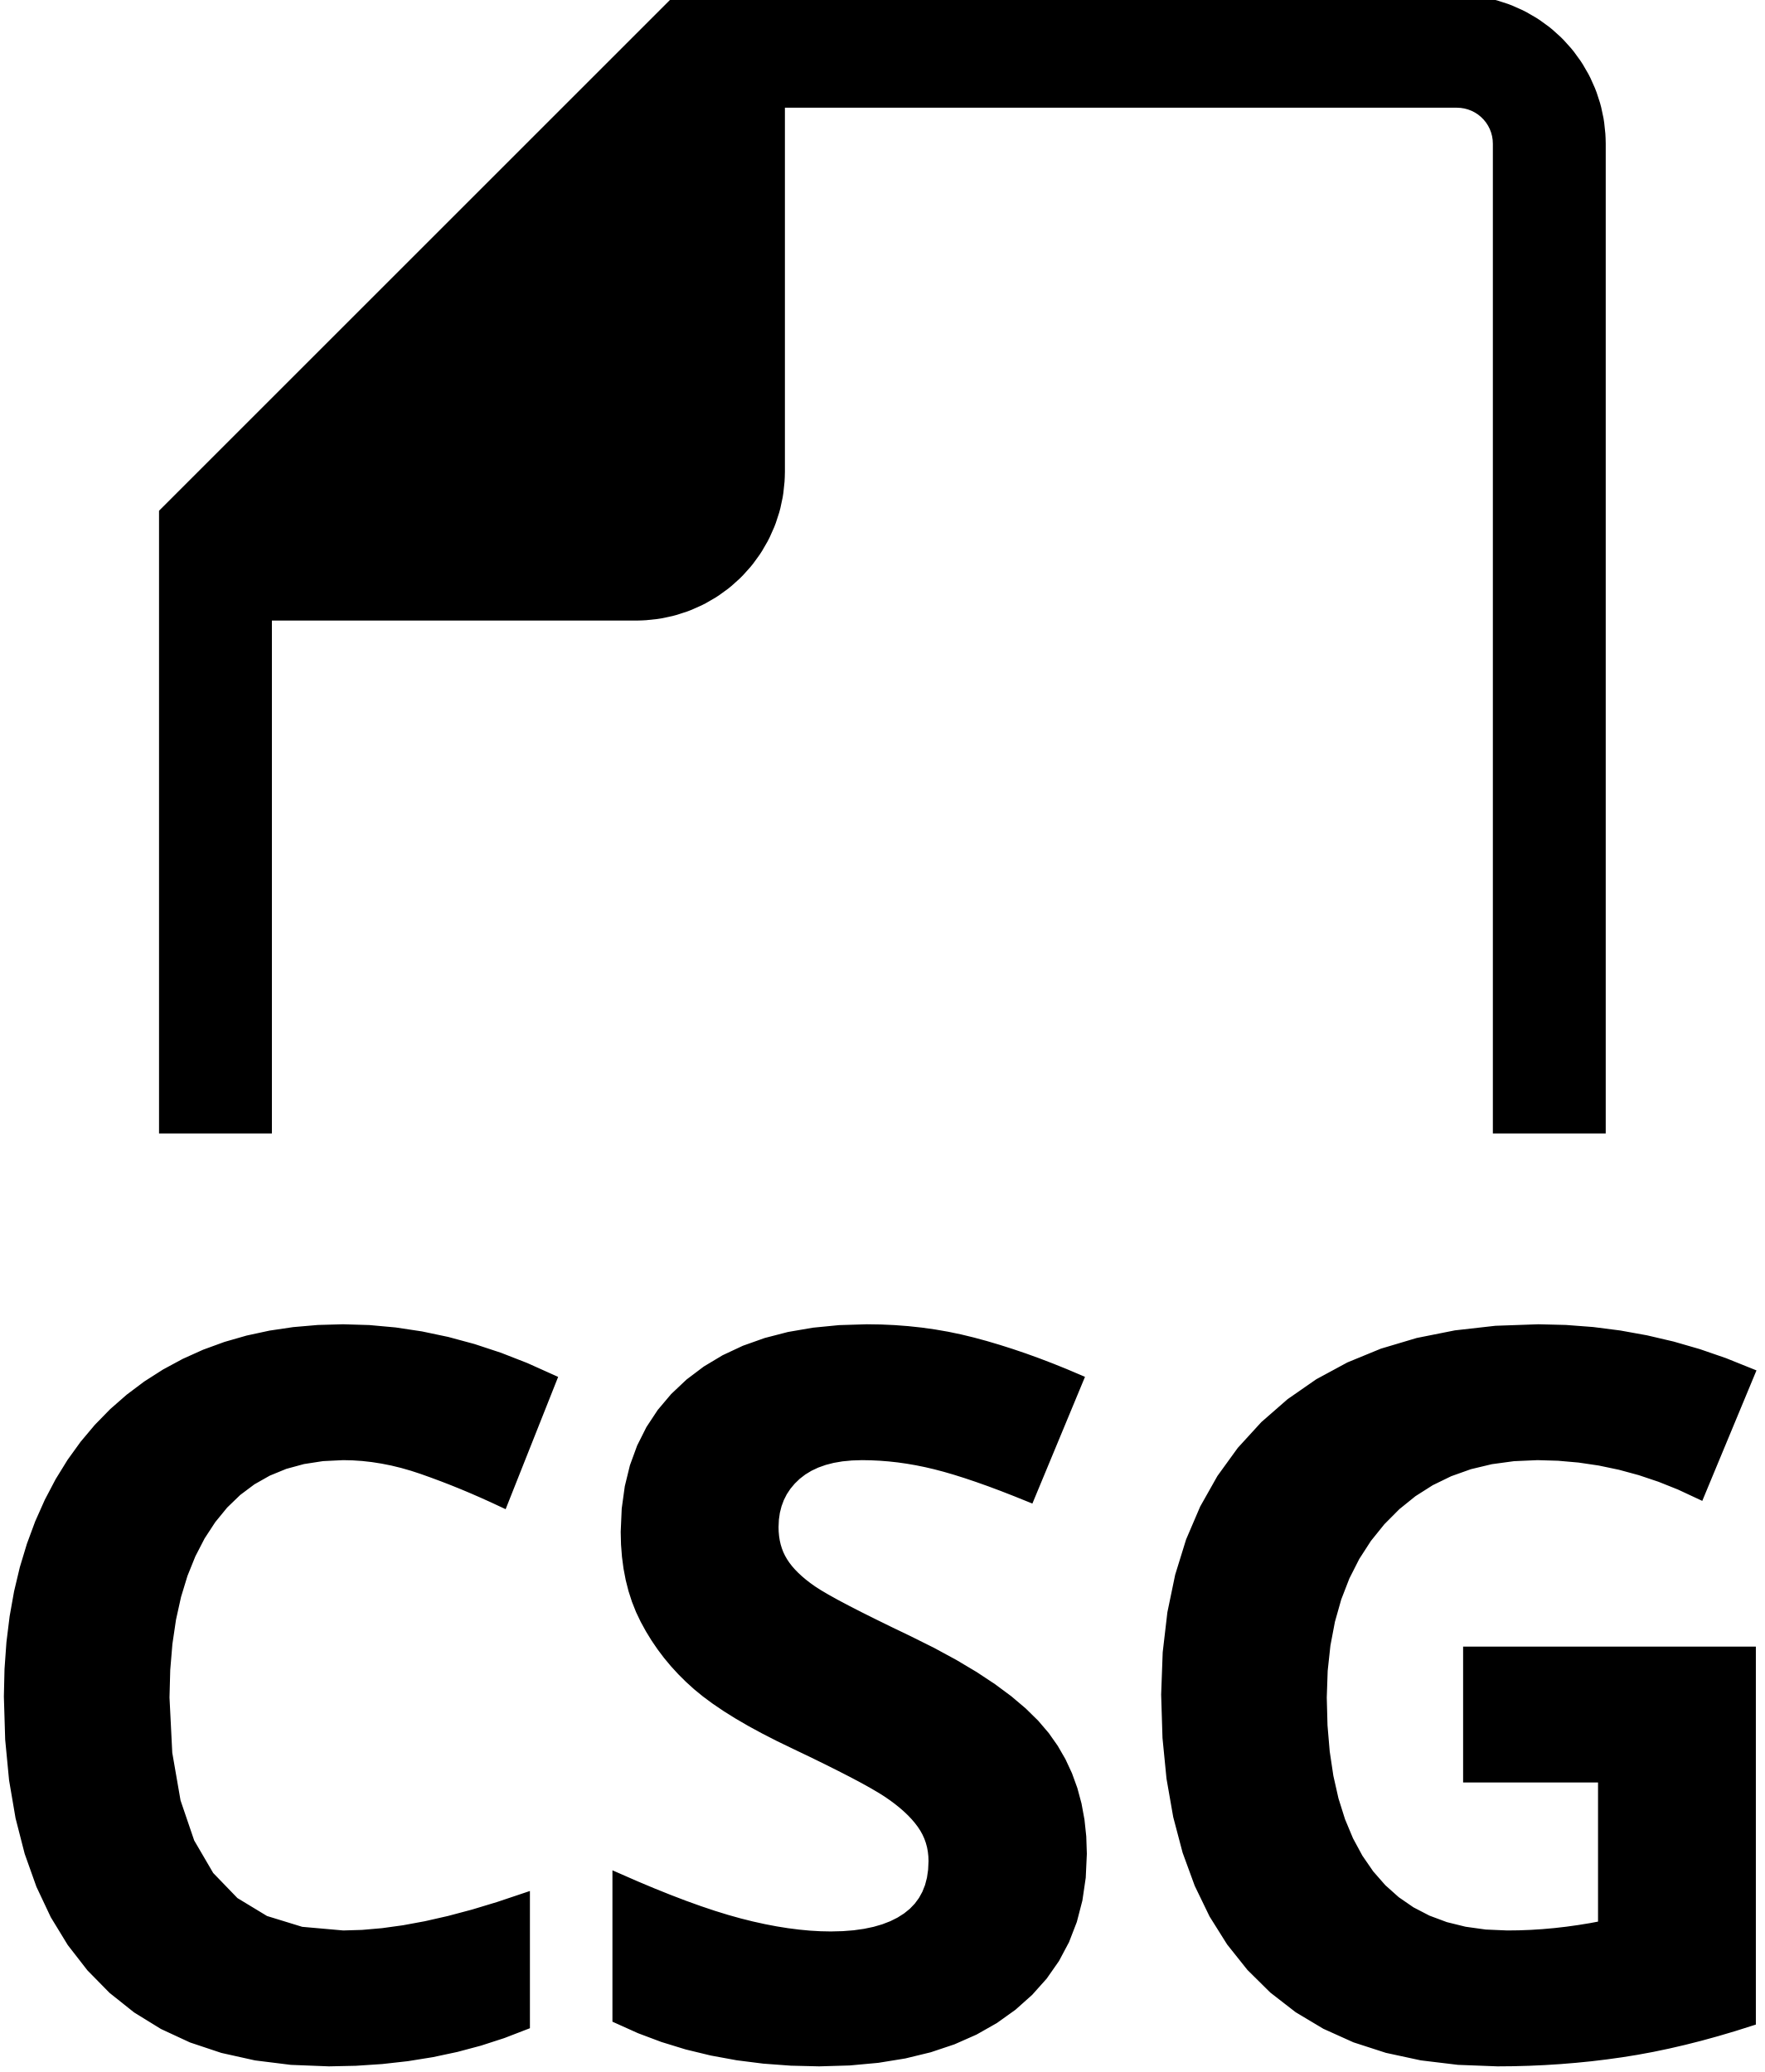
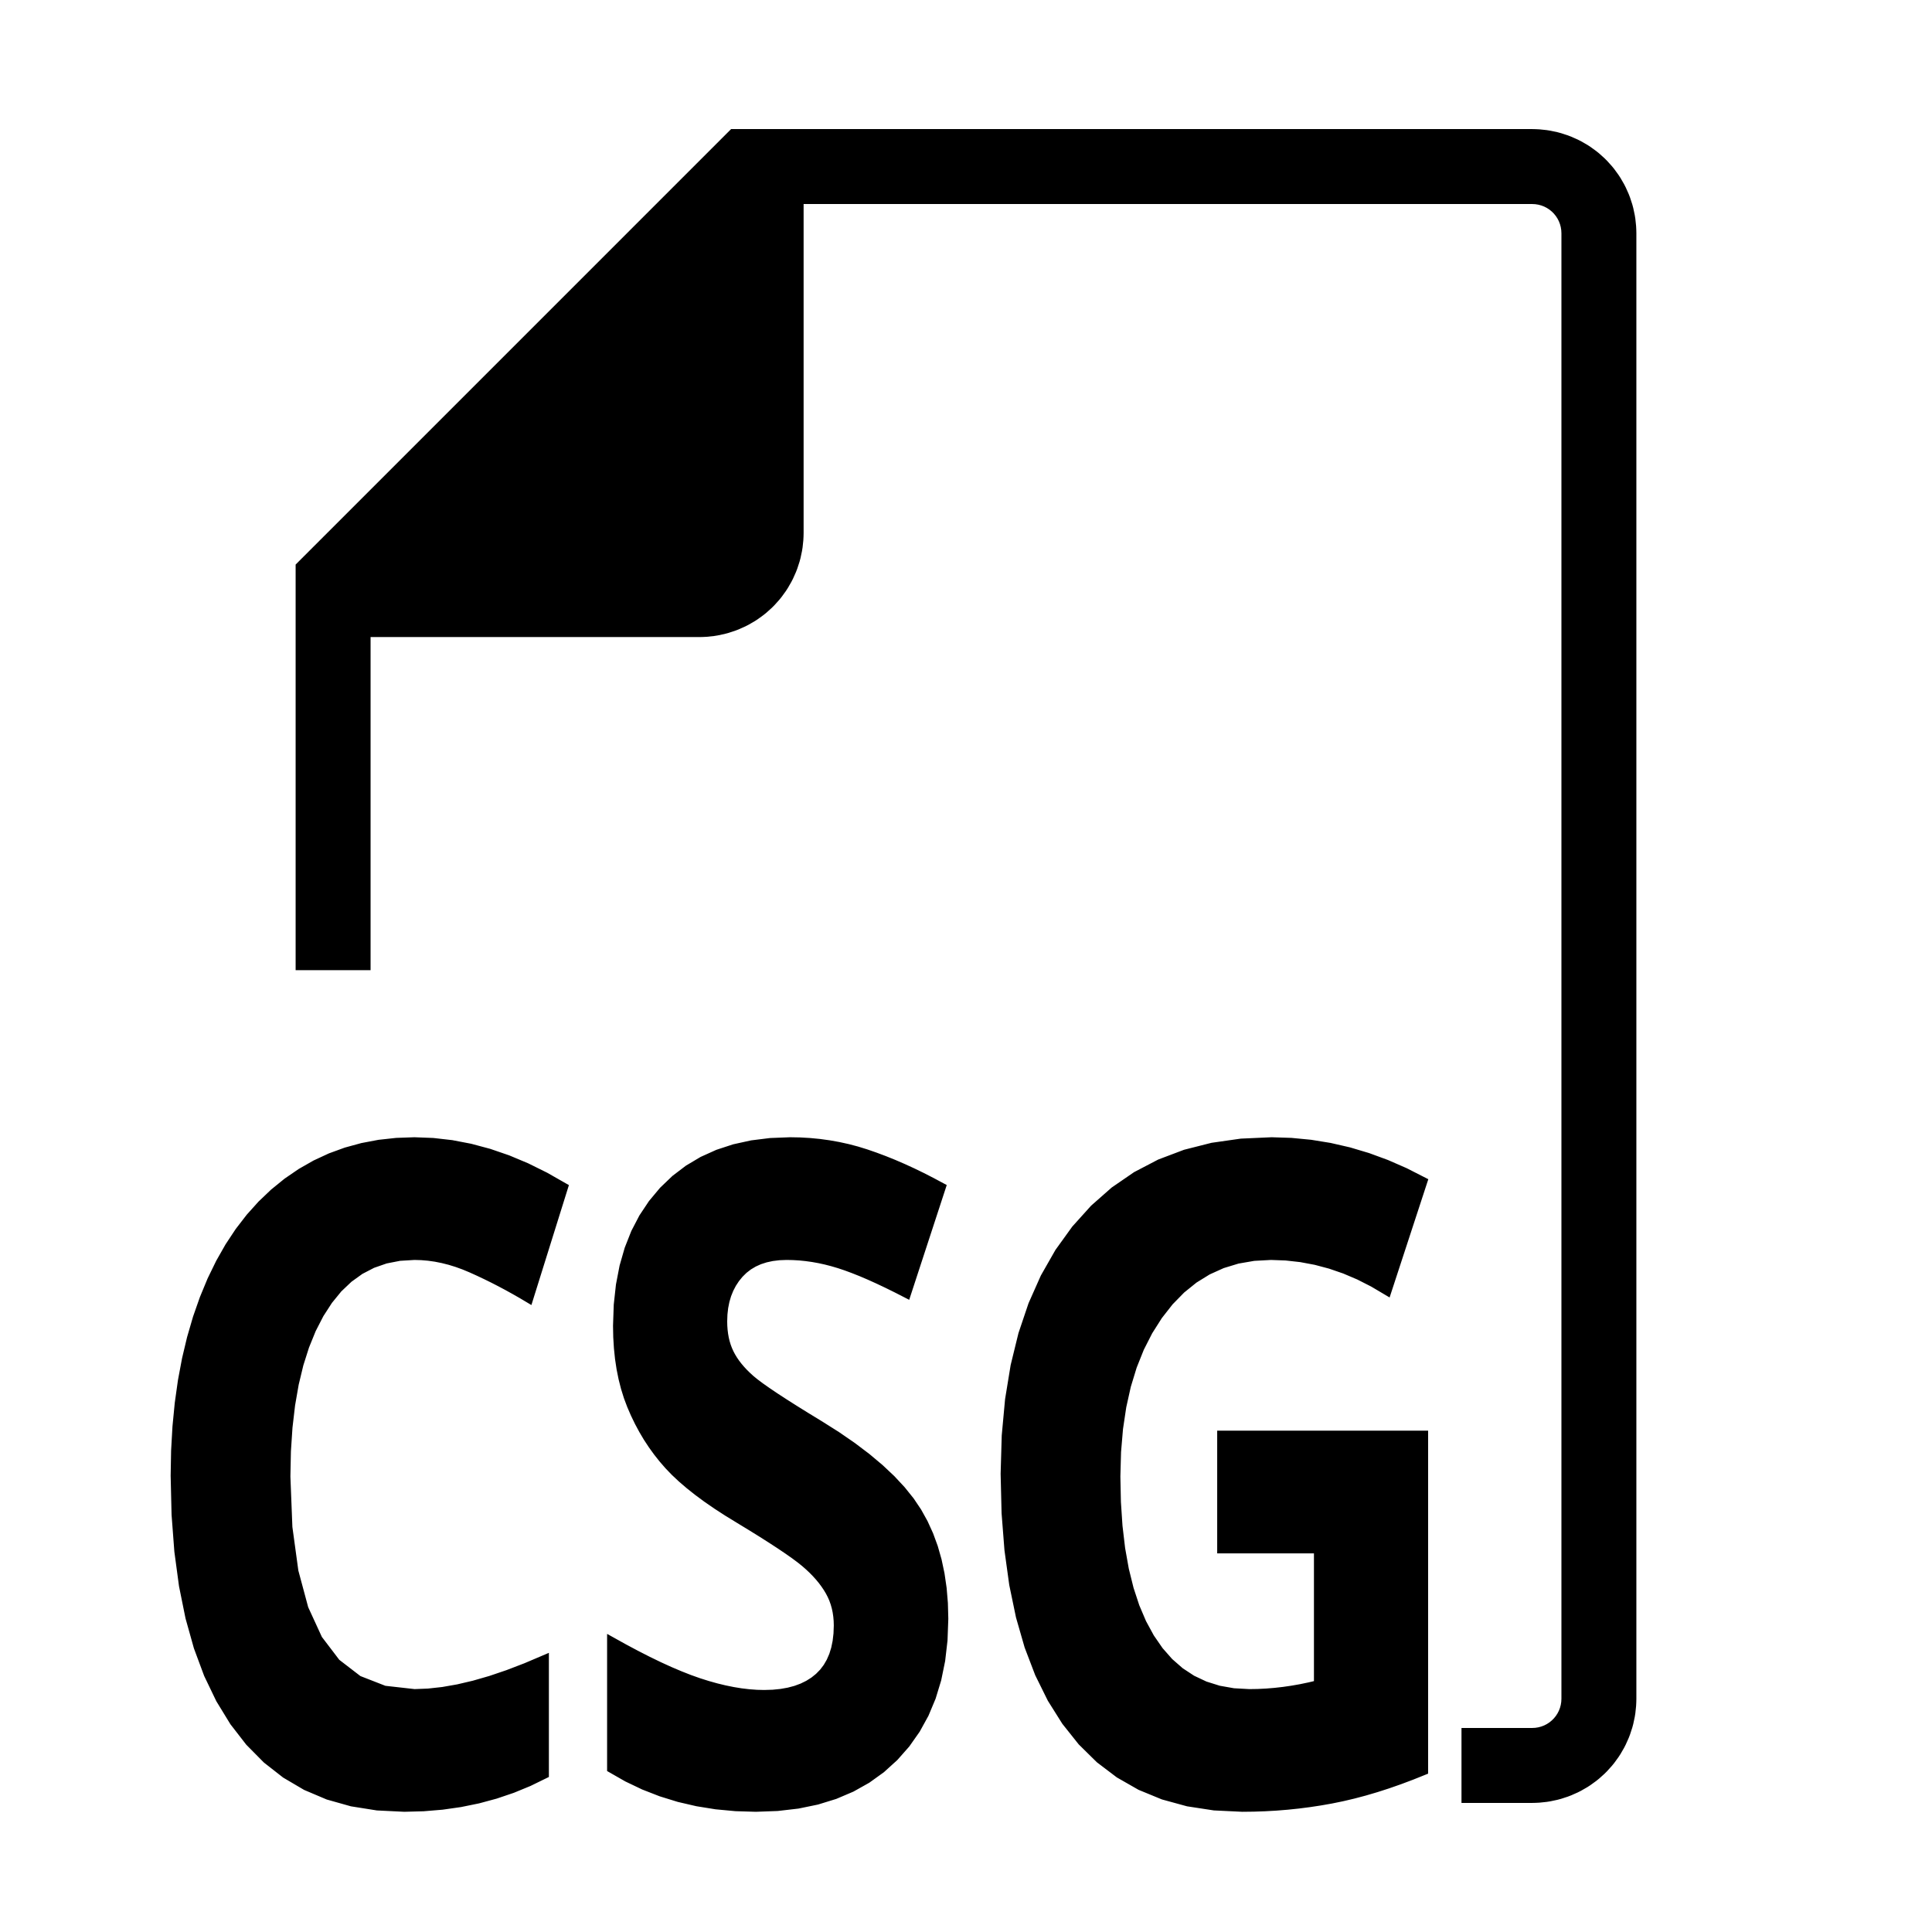
- <svg xmlns="http://www.w3.org/2000/svg" width="86mm" height="101mm" viewBox="-8 -100 86 101" version="1.1">
-   <path d=" M 5,-70 L 23,-70 L 23.262,-70.007 L 23.471,-70.018 L 23.991,-70.073 L 24.198,-70.105  L 24.71,-70.214 L 24.912,-70.268 L 25.41,-70.43 L 25.605,-70.505 L 26.083,-70.718 L 26.27,-70.813  L 26.723,-71.075 L 26.899,-71.189 L 27.322,-71.496 L 27.485,-71.628 L 27.874,-71.978 L 28.022,-72.126  L 28.372,-72.515 L 28.504,-72.678 L 28.811,-73.101 L 28.925,-73.277 L 29.187,-73.73 L 29.282,-73.917  L 29.495,-74.395 L 29.57,-74.59 L 29.732,-75.088 L 29.786,-75.29 L 29.895,-75.802 L 29.927,-76.009  L 29.982,-76.529 L 29.993,-76.738 L 30,-77 L 30,-95 L 63,-95 L 63.209,-94.989  L 63.416,-94.956 L 63.618,-94.902 L 63.813,-94.827 L 64,-94.732 L 64.176,-94.618 L 64.338,-94.486  L 64.486,-94.338 L 64.618,-94.176 L 64.732,-94 L 64.827,-93.814 L 64.902,-93.618 L 64.956,-93.416  L 64.989,-93.209 L 65,-93 L 65,-45 L 70,-45 L 70,-93 L 69.993,-93.262  L 69.982,-93.471 L 69.927,-93.991 L 69.895,-94.198 L 69.786,-94.71 L 69.732,-94.912 L 69.57,-95.41  L 69.495,-95.605 L 69.282,-96.083 L 69.187,-96.27 L 68.925,-96.723 L 68.811,-96.899 L 68.504,-97.322  L 68.372,-97.485 L 68.022,-97.874 L 67.874,-98.022 L 67.485,-98.372 L 67.322,-98.504 L 66.899,-98.811  L 66.723,-98.925 L 66.27,-99.187 L 66.083,-99.282 L 65.605,-99.495 L 65.41,-99.57 L 64.912,-99.732  L 64.71,-99.786 L 64.198,-99.895 L 63.991,-99.927 L 63.471,-99.982 L 63.262,-99.993 L 63,-100  L 25,-100 L 0,-75 L 0,-45 L 5,-45 z M 9.334,0.447 L 10.605,0.363 L 11.844,0.224 L 13.052,0.03 L 14.229,-0.221 L 15.375,-0.527  L 16.49,-0.888 L 17.574,-1.306 L 17.574,-7.476 L 16.298,-7.048 L 15.071,-6.677 L 13.892,-6.363  L 12.761,-6.106 L 11.679,-5.906 L 10.645,-5.763 L 9.659,-5.677 L 8.721,-5.649 L 6.679,-5.83  L 4.91,-6.374 L 3.413,-7.281 L 2.188,-8.55 L 1.235,-10.182 L 0.555,-12.177 L 0.146,-14.535  L 0.01,-17.255 L 0.046,-18.611 L 0.153,-19.89 L 0.331,-21.093 L 0.58,-22.218 L 0.9,-23.267  L 1.292,-24.239 L 1.755,-25.135 L 2.289,-25.953 L 2.888,-26.685 L 3.545,-27.319 L 4.261,-27.855  L 5.036,-28.294 L 5.869,-28.636 L 6.761,-28.879 L 7.712,-29.026 L 8.721,-29.075 L 9.196,-29.064  L 9.674,-29.032 L 10.155,-28.978 L 10.637,-28.902 L 11.122,-28.806 L 11.609,-28.687 L 12.098,-28.547  L 12.589,-28.386 L 13.081,-28.21 L 13.573,-28.027 L 14.063,-27.837 L 14.553,-27.639 L 15.043,-27.433  L 15.531,-27.22 L 16.019,-27 L 16.506,-26.773 L 18.879,-32.753 L 17.604,-33.326 L 16.331,-33.823  L 15.059,-34.243 L 13.788,-34.587 L 12.519,-34.854 L 11.251,-35.045 L 9.985,-35.16 L 8.721,-35.198  L 7.5,-35.164 L 6.32,-35.062 L 5.179,-34.893 L 4.078,-34.655 L 3.016,-34.35 L 1.994,-33.977  L 1.012,-33.535 L 0.069,-33.026 L -0.826,-32.454 L -1.668,-31.822 L -2.457,-31.131 L -3.191,-30.38  L -3.872,-29.57 L -4.499,-28.701 L -5.072,-27.772 L -5.591,-26.784 L -6.053,-25.746 L -6.453,-24.665  L -6.792,-23.543 L -7.069,-22.379 L -7.284,-21.172 L -7.438,-19.924 L -7.53,-18.634 L -7.561,-17.302  L -7.498,-15.217 L -7.31,-13.256 L -6.997,-11.421 L -6.558,-9.71 L -5.994,-8.125 L -5.305,-6.664  L -4.49,-5.328 L -3.55,-4.118 L -2.492,-3.041 L -1.322,-2.109 L -0.041,-1.319 L 1.351,-0.673  L 2.855,-0.171 L 4.469,0.188 L 6.195,0.403 L 8.033,0.475 z M 33.387,0.432 L 34.77,0.305 L 36.07,0.094 L 37.288,-0.202 L 38.423,-0.582 L 39.475,-1.047  L 40.445,-1.597 L 41.331,-2.231 L 42.124,-2.939 L 42.811,-3.708 L 43.393,-4.541 L 43.868,-5.435  L 44.238,-6.392 L 44.502,-7.411 L 44.661,-8.492 L 44.714,-9.636 L 44.686,-10.468 L 44.601,-11.267  L 44.46,-12.033 L 44.263,-12.766 L 44.009,-13.466 L 43.699,-14.133 L 43.333,-14.767 L 42.91,-15.368  L 42.411,-15.952 L 41.817,-16.536 L 41.127,-17.12 L 40.341,-17.703 L 39.459,-18.286 L 38.482,-18.868  L 37.409,-19.45 L 36.241,-20.032 L 35.363,-20.454 L 34.57,-20.843 L 33.86,-21.197 L 33.235,-21.518  L 32.694,-21.805 L 32.238,-22.059 L 31.865,-22.279 L 31.577,-22.464 L 31.339,-22.634 L 31.117,-22.806  L 30.913,-22.979 L 30.725,-23.153 L 30.554,-23.328 L 30.399,-23.506 L 30.262,-23.684 L 30.141,-23.865  L 30.035,-24.05 L 29.943,-24.242 L 29.866,-24.443 L 29.802,-24.651 L 29.753,-24.867 L 29.718,-25.091  L 29.697,-25.323 L 29.69,-25.562 L 29.707,-25.944 L 29.759,-26.308 L 29.847,-26.653 L 29.969,-26.98  L 30.125,-27.288 L 30.317,-27.578 L 30.544,-27.849 L 30.805,-28.102 L 31.099,-28.329 L 31.424,-28.527  L 31.779,-28.694 L 32.164,-28.831 L 32.58,-28.938 L 33.026,-29.014 L 33.503,-29.059 L 34.01,-29.075  L 34.45,-29.067 L 34.891,-29.046 L 35.335,-29.011 L 35.781,-28.962 L 36.228,-28.898 L 36.677,-28.821  L 37.129,-28.729 L 37.582,-28.623 L 38.05,-28.5 L 38.55,-28.355 L 39.079,-28.188 L 39.638,-28  L 40.227,-27.791 L 40.846,-27.56 L 41.495,-27.307 L 42.174,-27.033 L 44.548,-32.753 L 43.881,-33.036  L 43.221,-33.302 L 42.568,-33.552 L 41.922,-33.786 L 41.283,-34.003 L 40.651,-34.204 L 40.027,-34.389  L 39.409,-34.557 L 38.791,-34.707 L 38.165,-34.838 L 37.532,-34.948 L 36.89,-35.038 L 36.241,-35.108  L 35.584,-35.158 L 34.919,-35.188 L 34.247,-35.198 L 32.907,-35.157 L 31.643,-35.033 L 30.453,-34.828  L 29.337,-34.539 L 28.296,-34.169 L 27.329,-33.716 L 26.437,-33.181 L 25.619,-32.564 L 24.888,-31.874  L 24.254,-31.123 L 23.718,-30.311 L 23.279,-29.437 L 22.937,-28.501 L 22.693,-27.504 L 22.547,-26.445  L 22.498,-25.325 L 22.513,-24.723 L 22.558,-24.141 L 22.632,-23.578 L 22.736,-23.034 L 22.869,-22.51  L 23.032,-22.005 L 23.225,-21.519 L 23.448,-21.052 L 23.695,-20.602 L 23.962,-20.167 L 24.25,-19.745  L 24.557,-19.337 L 24.885,-18.944 L 25.232,-18.565 L 25.6,-18.199 L 25.987,-17.848 L 26.41,-17.502  L 26.882,-17.153 L 27.404,-16.799 L 27.975,-16.442 L 28.596,-16.081 L 29.267,-15.717 L 29.988,-15.348  L 30.758,-14.976 L 31.571,-14.587 L 32.312,-14.224 L 32.981,-13.889 L 33.579,-13.582 L 34.106,-13.302  L 34.56,-13.049 L 34.944,-12.824 L 35.255,-12.627 L 35.523,-12.442 L 35.774,-12.255 L 36.008,-12.066  L 36.226,-11.876 L 36.427,-11.684 L 36.611,-11.49 L 36.778,-11.294 L 36.929,-11.096 L 37.062,-10.893  L 37.178,-10.684 L 37.276,-10.468 L 37.356,-10.244 L 37.419,-10.014 L 37.463,-9.776 L 37.49,-9.532  L 37.499,-9.28 L 37.478,-8.837 L 37.418,-8.423 L 37.317,-8.036 L 37.175,-7.678 L 36.993,-7.348  L 36.771,-7.046 L 36.508,-6.772 L 36.205,-6.527 L 35.864,-6.31 L 35.488,-6.122 L 35.076,-5.963  L 34.63,-5.833 L 34.148,-5.732 L 33.63,-5.659 L 33.078,-5.616 L 32.49,-5.601 L 31.98,-5.611  L 31.456,-5.641 L 30.919,-5.692 L 30.369,-5.762 L 29.806,-5.852 L 29.231,-5.962 L 28.642,-6.092  L 28.04,-6.242 L 27.415,-6.417 L 26.756,-6.62 L 26.064,-6.853 L 25.338,-7.114 L 24.578,-7.405  L 23.784,-7.724 L 22.956,-8.072 L 22.095,-8.449 L 22.095,-1.614 L 23.183,-1.124 L 24.311,-0.7  L 25.479,-0.341 L 26.688,-0.048 L 27.936,0.181 L 29.224,0.344 L 30.553,0.442 L 31.921,0.475  z M 65.743,0.468 L 66.509,0.447 L 67.27,0.413 L 68.027,0.365 L 68.78,0.303 L 69.529,0.228  L 70.274,0.138 L 71.014,0.035 L 71.759,-0.085 L 72.516,-0.225 L 73.286,-0.386 L 74.067,-0.567  L 74.861,-0.768 L 75.667,-0.99 L 76.486,-1.232 L 77.316,-1.495 L 77.316,-19.486 L 63.55,-19.486  L 63.55,-13.362 L 70.125,-13.362 L 70.125,-6.124 L 69.532,-6.012 L 68.942,-5.916 L 68.354,-5.834  L 67.769,-5.767 L 67.185,-5.715 L 66.604,-5.678 L 66.025,-5.656 L 65.449,-5.649 L 64.378,-5.695  L 63.373,-5.835 L 62.433,-6.067 L 61.559,-6.393 L 60.751,-6.812 L 60.008,-7.324 L 59.331,-7.929  L 58.72,-8.627 L 58.178,-9.414 L 57.708,-10.283 L 57.31,-11.237 L 56.984,-12.274 L 56.731,-13.394  L 56.551,-14.597 L 56.442,-15.884 L 56.406,-17.255 L 56.451,-18.573 L 56.586,-19.823 L 56.81,-21.003  L 57.124,-22.114 L 57.528,-23.157 L 58.021,-24.13 L 58.605,-25.035 L 59.278,-25.87 L 60.025,-26.621  L 60.832,-27.272 L 61.699,-27.823 L 62.624,-28.273 L 63.609,-28.624 L 64.654,-28.874 L 65.757,-29.024  L 66.92,-29.075 L 67.942,-29.045 L 68.954,-28.956 L 69.956,-28.808 L 70.949,-28.6 L 71.932,-28.333  L 72.906,-28.006 L 73.87,-27.621 L 74.824,-27.176 L 77.268,-33.062 L 76.022,-33.563 L 74.764,-33.997  L 73.495,-34.364 L 72.213,-34.664 L 70.919,-34.898 L 69.614,-35.065 L 68.297,-35.165 L 66.968,-35.198  L 64.895,-35.125 L 62.94,-34.904 L 61.1,-34.537 L 59.376,-34.023 L 57.768,-33.362 L 56.276,-32.555  L 54.901,-31.6 L 53.641,-30.499 L 52.514,-29.266 L 51.538,-27.918 L 50.712,-26.453 L 50.036,-24.874  L 49.511,-23.178 L 49.135,-21.367 L 48.91,-19.44 L 48.835,-17.397 L 48.9,-15.3 L 49.094,-13.329  L 49.417,-11.484 L 49.87,-9.764 L 50.453,-8.17 L 51.164,-6.701 L 52.006,-5.359 L 52.976,-4.142  L 54.07,-3.06 L 55.279,-2.122 L 56.605,-1.329 L 58.047,-0.679 L 59.604,-0.175 L 61.278,0.186  L 63.068,0.402 L 64.974,0.475 z " stroke="black" fill="black" stroke-width="0.5" />
+ <svg xmlns="http://www.w3.org/2000/svg" width="100mm" height="100mm" viewBox="-8 -108 116 116" version="1.1">
+   <path d=" M 84.209,-0.005 L 84.418,-0.016 L 84.835,-0.06 L 85.041,-0.093 L 85.451,-0.18 L 85.653,-0.234  L 86.052,-0.364 L 86.247,-0.439 L 86.629,-0.609 L 86.816,-0.704 L 87.179,-0.913 L 87.354,-1.027  L 87.693,-1.273 L 87.856,-1.405 L 88.167,-1.685 L 88.315,-1.833 L 88.595,-2.144 L 88.727,-2.307  L 88.973,-2.646 L 89.087,-2.821 L 89.296,-3.184 L 89.391,-3.371 L 89.561,-3.753 L 89.636,-3.948  L 89.766,-4.347 L 89.82,-4.549 L 89.907,-4.958 L 89.94,-5.165 L 89.984,-5.582 L 89.995,-5.791  L 90,-6 L 90,-94 L 89.995,-94.209 L 89.984,-94.418 L 89.94,-94.835 L 89.907,-95.041  L 89.82,-95.451 L 89.766,-95.653 L 89.636,-96.052 L 89.561,-96.247 L 89.391,-96.629 L 89.296,-96.816  L 89.087,-97.179 L 88.973,-97.354 L 88.727,-97.693 L 88.595,-97.856 L 88.315,-98.167 L 88.167,-98.315  L 87.856,-98.595 L 87.693,-98.727 L 87.354,-98.973 L 87.179,-99.087 L 86.816,-99.296 L 86.629,-99.391  L 86.247,-99.561 L 86.052,-99.636 L 85.653,-99.766 L 85.451,-99.82 L 85.041,-99.907 L 84.835,-99.94  L 84.418,-99.984 L 84.209,-99.995 L 84,-100 L 36,-100 L 10,-74 L 10,-50  L 14,-50 L 14,-70 L 34,-70 L 34.209,-70.005 L 34.418,-70.016 L 34.835,-70.06  L 35.041,-70.093 L 35.451,-70.18 L 35.653,-70.234 L 36.051,-70.364 L 36.247,-70.439 L 36.629,-70.609  L 36.816,-70.704 L 37.179,-70.913 L 37.354,-71.027 L 37.693,-71.273 L 37.856,-71.405 L 38.167,-71.685  L 38.315,-71.833 L 38.595,-72.144 L 38.727,-72.307 L 38.973,-72.646 L 39.087,-72.821 L 39.296,-73.184  L 39.391,-73.371 L 39.561,-73.753 L 39.636,-73.948 L 39.766,-74.347 L 39.82,-74.549 L 39.907,-74.959  L 39.94,-75.165 L 39.984,-75.582 L 39.995,-75.791 L 40,-76 L 40,-96 L 84,-96  L 84.209,-95.989 L 84.416,-95.956 L 84.618,-95.902 L 84.814,-95.827 L 85,-95.732 L 85.176,-95.618  L 85.338,-95.486 L 85.486,-95.338 L 85.618,-95.176 L 85.732,-95 L 85.827,-94.814 L 85.902,-94.618  L 85.956,-94.416 L 85.989,-94.209 L 86,-94 L 86,-6 L 85.989,-5.791 L 85.956,-5.584  L 85.902,-5.382 L 85.827,-5.187 L 85.732,-5 L 85.618,-4.824 L 85.486,-4.662 L 85.338,-4.514  L 85.176,-4.382 L 85,-4.268 L 84.814,-4.173 L 84.618,-4.098 L 84.416,-4.044 L 84.209,-4.011  L 84,-4 L 80,-4 L 80,-0 L 84,-0 z M 17.425,0.501 L 18.548,0.407 L 19.643,0.251 L 20.71,0.033 L 21.75,-0.248 L 22.763,-0.591  L 23.748,-0.996 L 24.706,-1.464 L 24.706,-8.383 L 23.578,-7.903 L 22.494,-7.487 L 21.453,-7.134  L 20.453,-6.846 L 19.497,-6.622 L 18.583,-6.462 L 17.712,-6.366 L 16.883,-6.334 L 15.079,-6.537  L 13.515,-7.147 L 12.193,-8.164 L 11.11,-9.587 L 10.268,-11.418 L 9.667,-13.654 L 9.306,-16.298  L 9.186,-19.348 L 9.217,-20.869 L 9.312,-22.303 L 9.469,-23.651 L 9.689,-24.914 L 9.972,-26.09  L 10.319,-27.18 L 10.727,-28.184 L 11.199,-29.102 L 11.729,-29.922 L 12.309,-30.633 L 12.942,-31.234  L 13.627,-31.727 L 14.363,-32.109 L 15.151,-32.383 L 15.991,-32.547 L 16.883,-32.601 L 17.303,-32.589  L 17.726,-32.553 L 18.15,-32.493 L 18.576,-32.408 L 19.005,-32.3 L 19.435,-32.167 L 19.867,-32.01  L 20.301,-31.829 L 20.736,-31.632 L 21.17,-31.427 L 21.604,-31.213 L 22.037,-30.991 L 22.469,-30.761  L 22.901,-30.522 L 23.332,-30.276 L 23.762,-30.02 L 25.859,-36.727 L 24.732,-37.369 L 23.607,-37.926  L 22.483,-38.397 L 21.36,-38.782 L 20.239,-39.082 L 19.119,-39.297 L 18,-39.425 L 16.883,-39.468  L 15.805,-39.43 L 14.761,-39.316 L 13.753,-39.125 L 12.78,-38.859 L 11.842,-38.517 L 10.939,-38.098  L 10.071,-37.603 L 9.238,-37.033 L 8.447,-36.391 L 7.703,-35.682 L 7.006,-34.907 L 6.357,-34.065  L 5.756,-33.157 L 5.202,-32.182 L 4.695,-31.141 L 4.236,-30.033 L 3.828,-28.869 L 3.475,-27.657  L 3.176,-26.399 L 2.931,-25.093 L 2.741,-23.741 L 2.605,-22.341 L 2.523,-20.895 L 2.496,-19.401  L 2.551,-17.063 L 2.717,-14.864 L 2.994,-12.806 L 3.382,-10.888 L 3.88,-9.11 L 4.489,-7.472  L 5.209,-5.975 L 6.04,-4.617 L 6.975,-3.41 L 8.009,-2.364 L 9.141,-1.479 L 10.371,-0.755  L 11.699,-0.192 L 13.126,0.21 L 14.651,0.452 L 16.275,0.532 z M 38.678,0.485 L 39.901,0.343 L 41.05,0.106 L 42.126,-0.226 L 43.129,-0.653 L 44.058,-1.174  L 44.915,-1.79 L 45.699,-2.502 L 46.399,-3.295 L 47.006,-4.158 L 47.52,-5.091 L 47.94,-6.094  L 48.267,-7.167 L 48.501,-8.31 L 48.641,-9.523 L 48.688,-10.805 L 48.663,-11.738 L 48.588,-12.634  L 48.463,-13.493 L 48.289,-14.315 L 48.065,-15.1 L 47.791,-15.847 L 47.467,-16.558 L 47.093,-17.232  L 46.653,-17.887 L 46.127,-18.542 L 45.518,-19.196 L 44.823,-19.85 L 44.044,-20.504 L 43.181,-21.157  L 42.233,-21.81 L 41.2,-22.462 L 40.425,-22.935 L 39.724,-23.371 L 39.097,-23.769 L 38.545,-24.128  L 38.067,-24.451 L 37.663,-24.735 L 37.334,-24.981 L 37.079,-25.189 L 36.869,-25.38 L 36.673,-25.572  L 36.493,-25.766 L 36.327,-25.961 L 36.175,-26.158 L 36.039,-26.357 L 35.917,-26.558 L 35.81,-26.76  L 35.717,-26.967 L 35.636,-27.183 L 35.567,-27.408 L 35.511,-27.641 L 35.468,-27.884 L 35.437,-28.135  L 35.418,-28.394 L 35.412,-28.663 L 35.427,-29.091 L 35.473,-29.499 L 35.55,-29.887 L 35.658,-30.253  L 35.797,-30.599 L 35.966,-30.923 L 36.166,-31.227 L 36.397,-31.51 L 36.657,-31.766 L 36.944,-31.988  L 37.258,-32.175 L 37.598,-32.329 L 37.966,-32.448 L 38.36,-32.533 L 38.781,-32.584 L 39.229,-32.601  L 39.618,-32.593 L 40.008,-32.57 L 40.4,-32.53 L 40.794,-32.475 L 41.189,-32.404 L 41.586,-32.317  L 41.985,-32.214 L 42.385,-32.096 L 42.8,-31.957 L 43.24,-31.794 L 43.708,-31.608 L 44.202,-31.397  L 44.722,-31.162 L 45.27,-30.903 L 45.843,-30.62 L 46.443,-30.313 L 48.541,-36.727 L 47.951,-37.043  L 47.368,-37.342 L 46.791,-37.622 L 46.22,-37.884 L 45.656,-38.128 L 45.098,-38.353 L 44.546,-38.56  L 44,-38.749 L 43.454,-38.918 L 42.901,-39.064 L 42.341,-39.187 L 41.774,-39.288 L 41.201,-39.367  L 40.62,-39.423 L 40.033,-39.457 L 39.438,-39.468 L 38.255,-39.422 L 37.137,-39.283 L 36.086,-39.052  L 35.1,-38.729 L 34.18,-38.314 L 33.326,-37.806 L 32.537,-37.206 L 31.815,-36.514 L 31.169,-35.741  L 30.608,-34.899 L 30.134,-33.988 L 29.747,-33.008 L 29.445,-31.958 L 29.23,-30.84 L 29.1,-29.653  L 29.057,-28.397 L 29.07,-27.722 L 29.11,-27.069 L 29.175,-26.438 L 29.267,-25.828 L 29.385,-25.24  L 29.529,-24.674 L 29.699,-24.129 L 29.896,-23.606 L 30.114,-23.102 L 30.351,-22.613 L 30.605,-22.14  L 30.876,-21.683 L 31.166,-21.242 L 31.473,-20.817 L 31.798,-20.407 L 32.14,-20.013 L 32.513,-19.625  L 32.93,-19.233 L 33.392,-18.837 L 33.897,-18.436 L 34.445,-18.032 L 35.038,-17.623 L 35.675,-17.21  L 36.356,-16.793 L 37.074,-16.356 L 37.729,-15.95 L 38.32,-15.574 L 38.849,-15.229 L 39.314,-14.915  L 39.716,-14.632 L 40.054,-14.38 L 40.33,-14.158 L 40.566,-13.951 L 40.788,-13.742 L 40.995,-13.53  L 41.187,-13.317 L 41.365,-13.101 L 41.527,-12.883 L 41.675,-12.664 L 41.808,-12.442 L 41.926,-12.215  L 42.029,-11.98 L 42.115,-11.738 L 42.186,-11.487 L 42.241,-11.229 L 42.28,-10.962 L 42.304,-10.688  L 42.312,-10.406 L 42.294,-9.909 L 42.24,-9.444 L 42.151,-9.011 L 42.026,-8.609 L 41.865,-8.239  L 41.669,-7.901 L 41.437,-7.594 L 41.169,-7.319 L 40.867,-7.075 L 40.535,-6.865 L 40.171,-6.686  L 39.777,-6.54 L 39.351,-6.427 L 38.894,-6.346 L 38.406,-6.297 L 37.886,-6.281 L 37.435,-6.292  L 36.972,-6.326 L 36.498,-6.382 L 36.012,-6.461 L 35.515,-6.562 L 35.006,-6.685 L 34.486,-6.831  L 33.954,-6.999 L 33.402,-7.195 L 32.82,-7.424 L 32.208,-7.684 L 31.566,-7.977 L 30.894,-8.303  L 30.193,-8.661 L 29.462,-9.051 L 28.701,-9.474 L 28.701,-1.81 L 29.662,-1.261 L 30.659,-0.785  L 31.691,-0.383 L 32.759,-0.053 L 33.862,0.203 L 35,0.386 L 36.174,0.496 L 37.383,0.532  z M 67.27,0.524 L 67.946,0.501 L 68.619,0.463 L 69.288,0.409 L 69.953,0.34 L 70.615,0.255  L 71.273,0.155 L 71.927,0.04 L 72.586,-0.095 L 73.255,-0.252 L 73.934,-0.432 L 74.625,-0.635  L 75.326,-0.861 L 76.039,-1.11 L 76.762,-1.382 L 77.496,-1.677 L 77.496,-21.85 L 65.332,-21.85  L 65.332,-14.983 L 71.141,-14.983 L 71.141,-6.866 L 70.618,-6.742 L 70.096,-6.633 L 69.577,-6.542  L 69.059,-6.467 L 68.544,-6.409 L 68.031,-6.367 L 67.519,-6.342 L 67.009,-6.334 L 66.063,-6.386  L 65.175,-6.543 L 64.345,-6.804 L 63.572,-7.169 L 62.858,-7.638 L 62.202,-8.212 L 61.604,-8.891  L 61.064,-9.674 L 60.584,-10.556 L 60.169,-11.531 L 59.818,-12.6 L 59.53,-13.762 L 59.306,-15.018  L 59.147,-16.368 L 59.051,-17.811 L 59.019,-19.348 L 59.059,-20.826 L 59.178,-22.227 L 59.376,-23.551  L 59.653,-24.797 L 60.01,-25.966 L 60.446,-27.058 L 60.962,-28.072 L 61.557,-29.009 L 62.217,-29.851  L 62.93,-30.58 L 63.696,-31.198 L 64.514,-31.703 L 65.384,-32.096 L 66.307,-32.377 L 67.282,-32.545  L 68.31,-32.601 L 69.213,-32.568 L 70.107,-32.468 L 70.993,-32.302 L 71.87,-32.069 L 72.739,-31.77  L 73.599,-31.404 L 74.45,-30.971 L 75.293,-30.472 L 77.454,-37.073 L 76.353,-37.634 L 75.241,-38.12  L 74.119,-38.532 L 72.987,-38.869 L 71.844,-39.131 L 70.69,-39.318 L 69.526,-39.43 L 68.352,-39.468  L 66.521,-39.386 L 64.792,-39.139 L 63.166,-38.727 L 61.643,-38.151 L 60.222,-37.409 L 58.904,-36.504  L 57.689,-35.433 L 56.576,-34.198 L 55.58,-32.816 L 54.718,-31.304 L 53.988,-29.662 L 53.391,-27.891  L 52.926,-25.99 L 52.594,-23.959 L 52.395,-21.798 L 52.329,-19.508 L 52.386,-17.157 L 52.558,-14.946  L 52.843,-12.877 L 53.244,-10.948 L 53.758,-9.161 L 54.387,-7.514 L 55.131,-6.009 L 55.989,-4.644  L 56.955,-3.431 L 58.023,-2.379 L 59.195,-1.49 L 60.469,-0.762 L 61.845,-0.196 L 63.324,0.209  L 64.906,0.451 L 66.59,0.532 z " stroke="black" fill="black" stroke-width="0.5" />
</svg>
